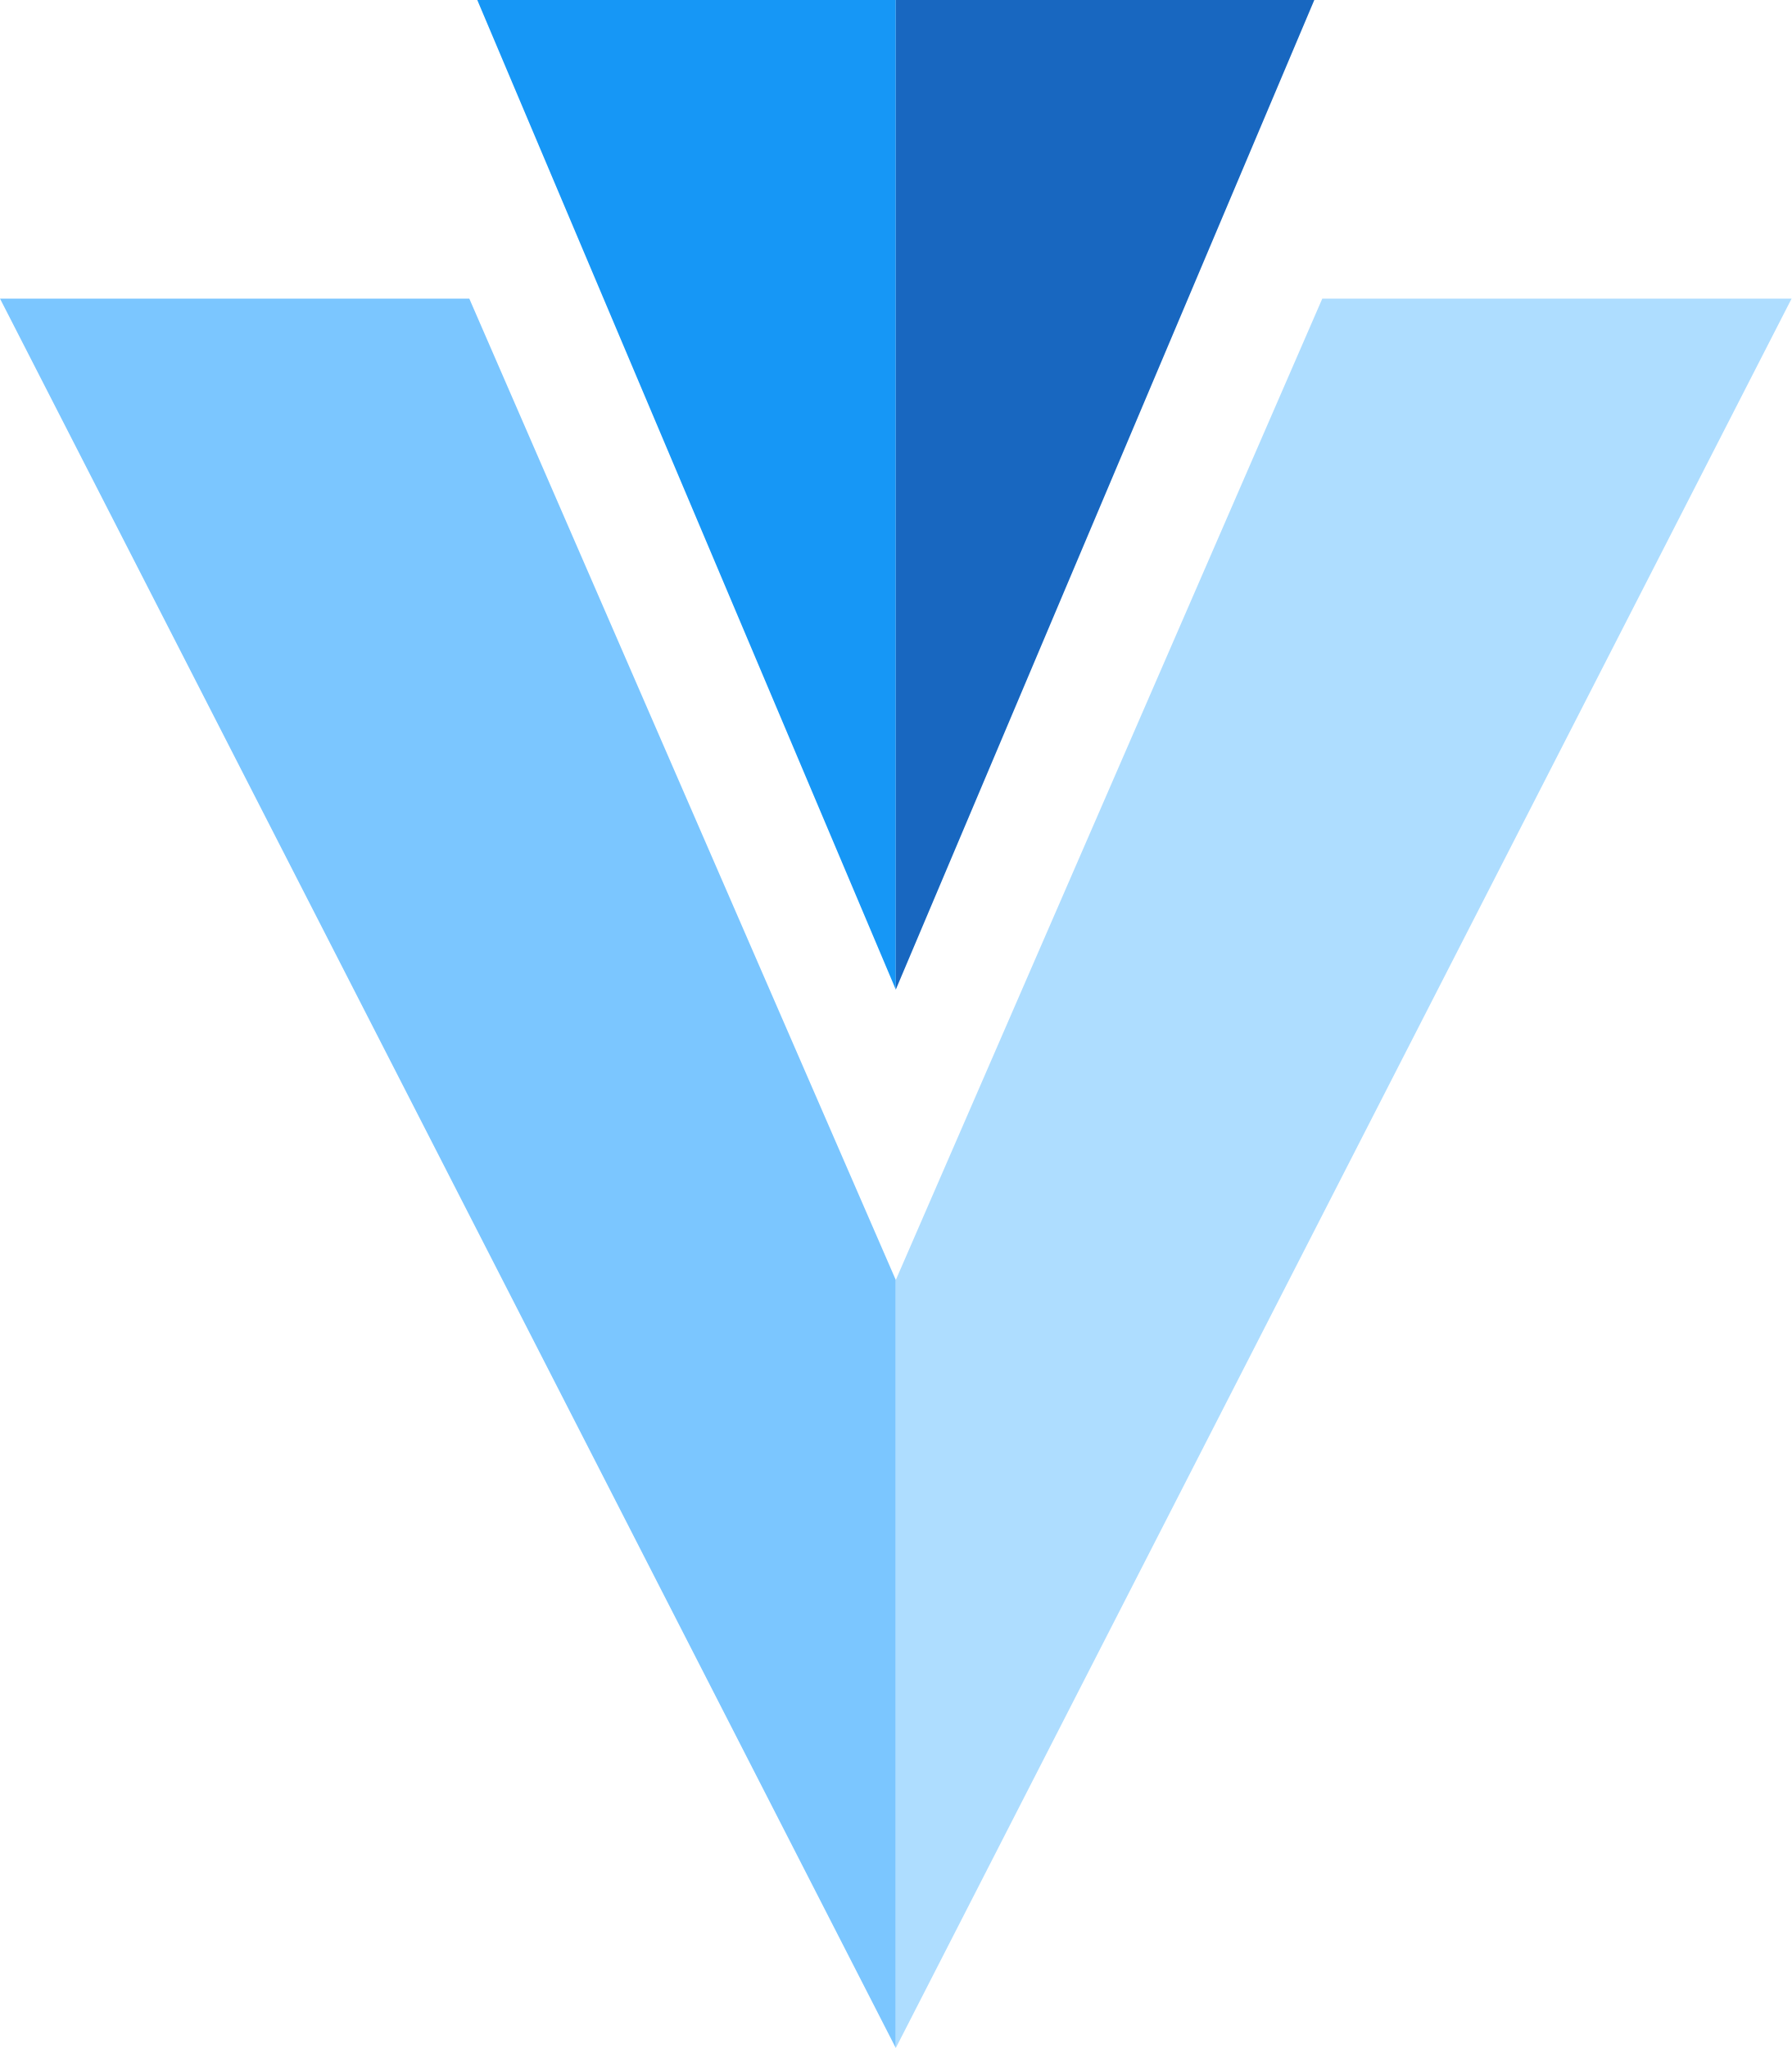
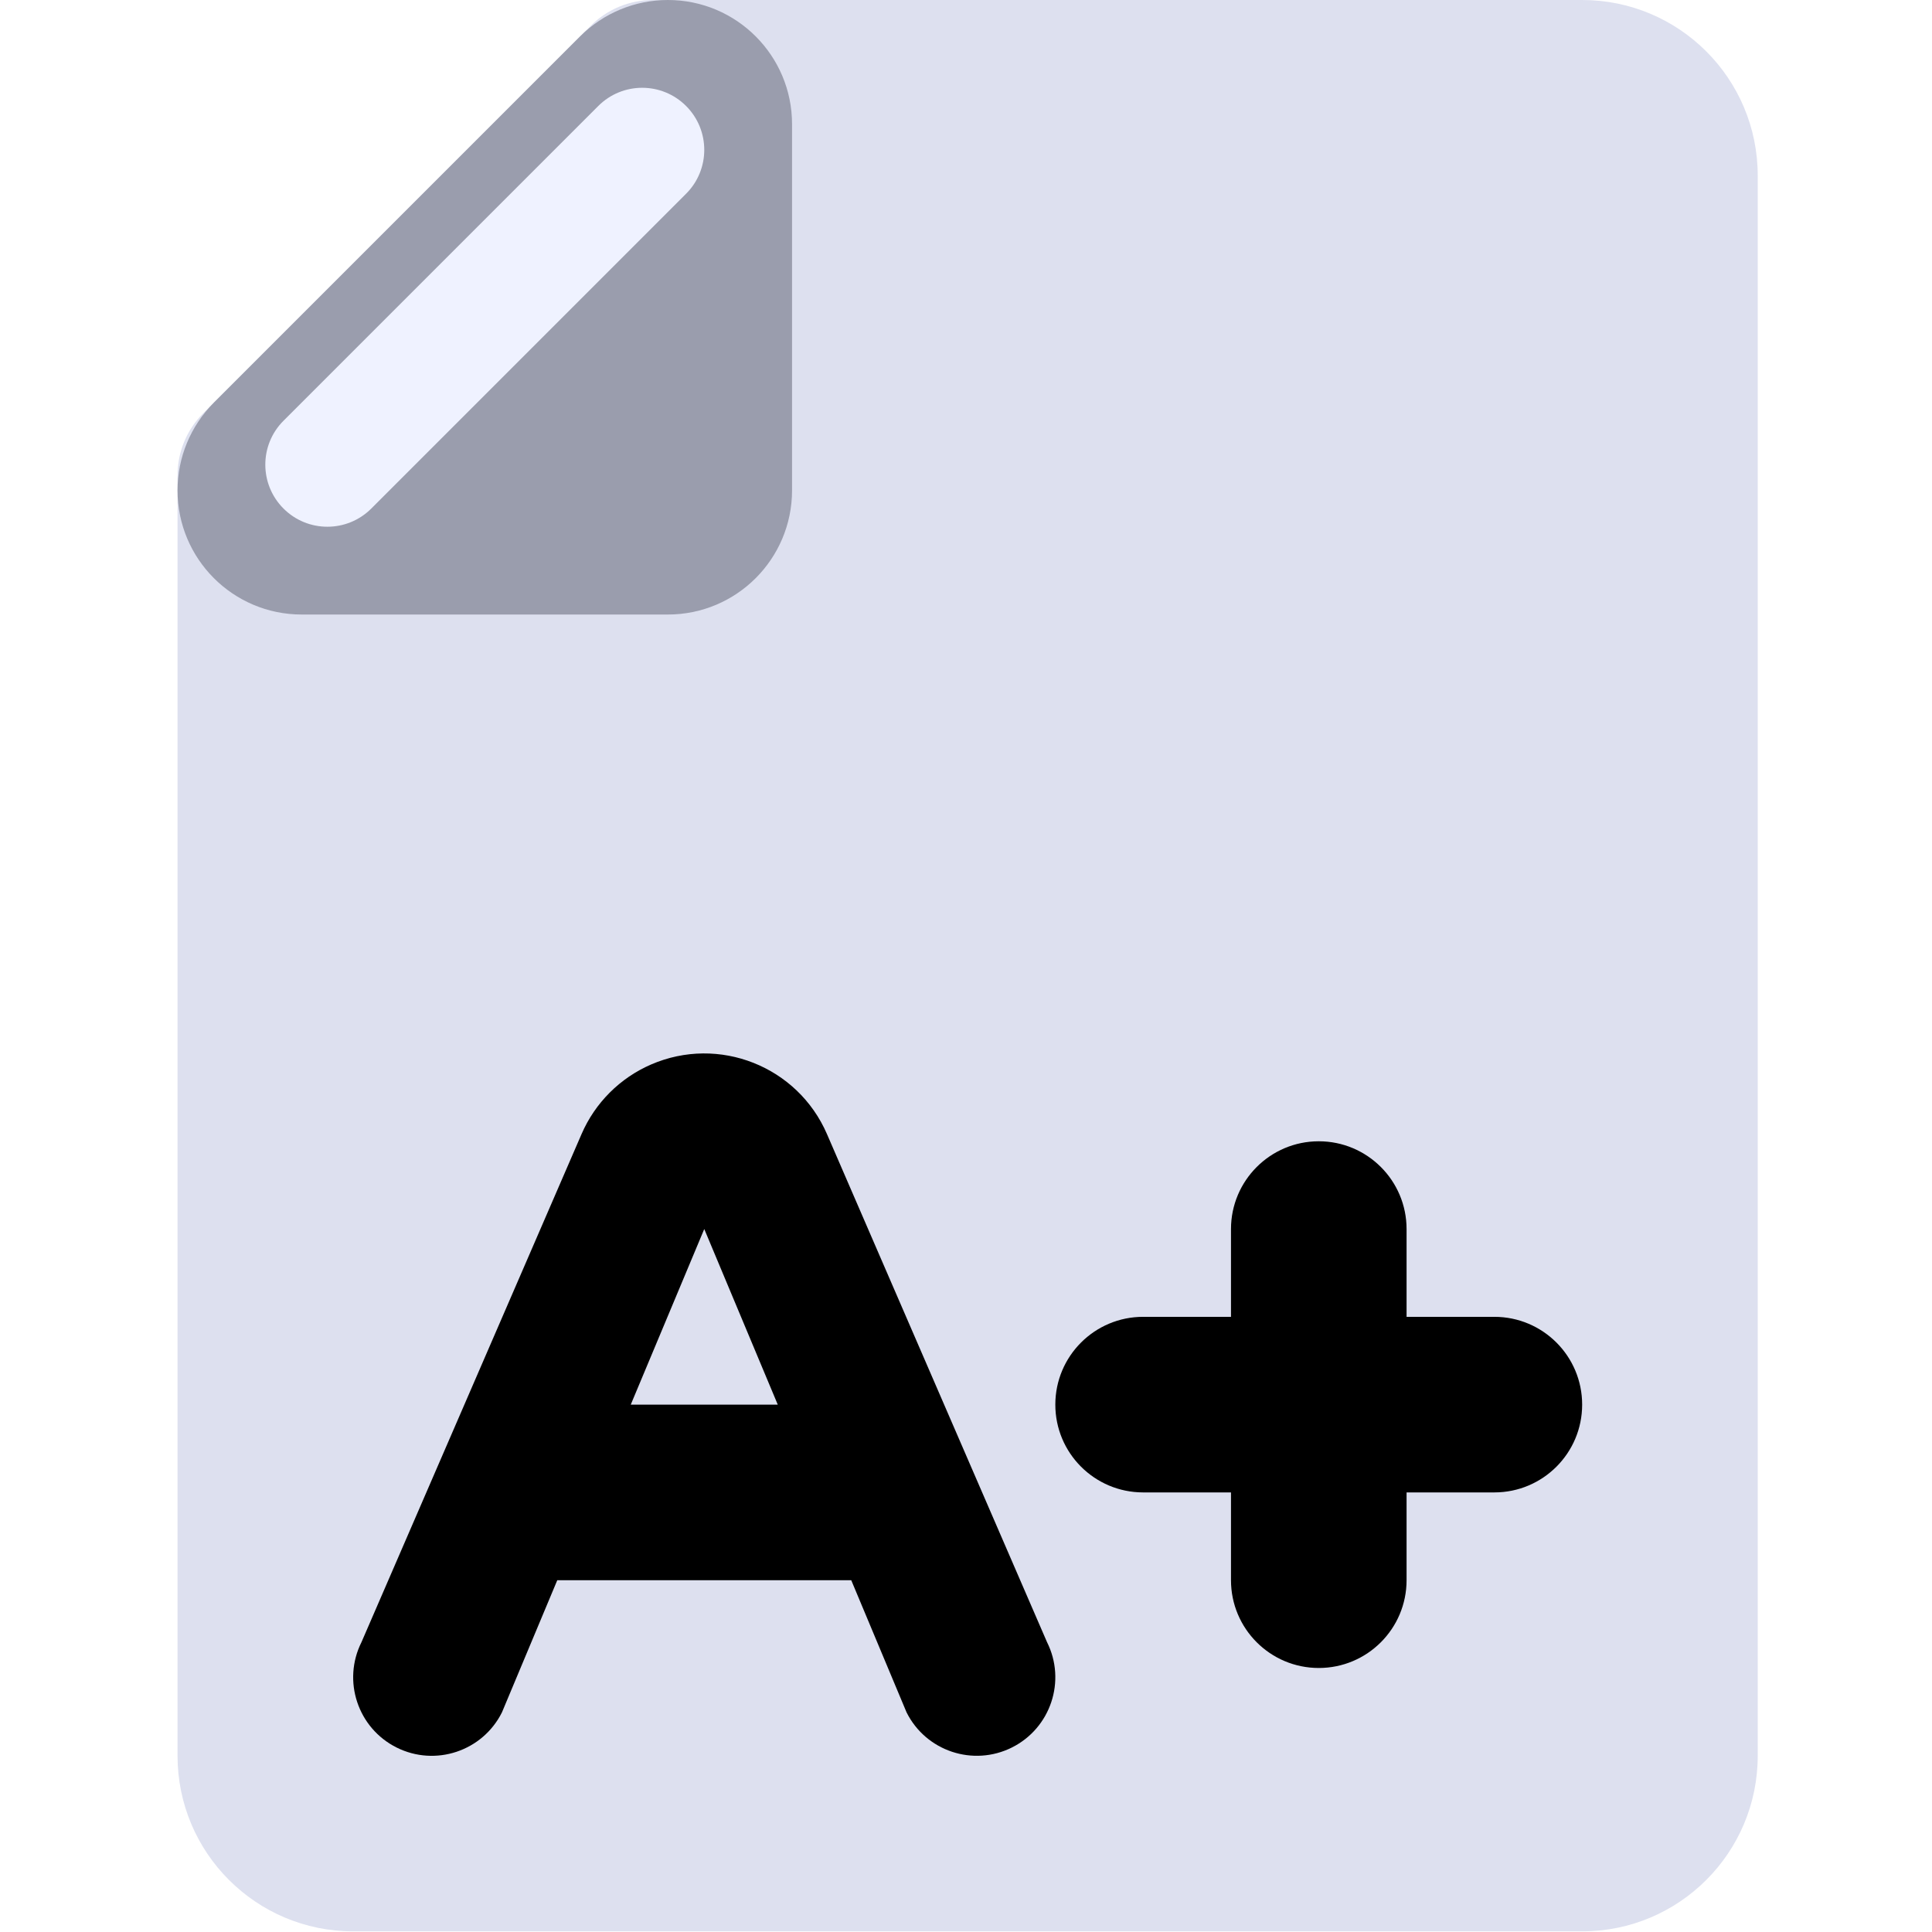
- <svg xmlns="http://www.w3.org/2000/svg" id="Layer_1" data-name="Layer 1" viewBox="0 0 87.5 100">
-   <defs>
-     <style>.cls-1{fill:#1697f6;}.cls-2{fill:#7bc6ff;}.cls-3{fill:#1867c0;}.cls-4{fill:#aeddff;}</style>
-   </defs>
-   <polyline class="cls-1" points="43.75 0 23.31 0 43.75 48.32" />
-   <polygon class="cls-2" points="43.75 62.5 43.75 100 0 14.58 22.92 14.58 43.75 62.5" />
-   <polyline class="cls-3" points="43.75 0 64.19 0 43.75 48.32" />
-   <polygon class="cls-4" points="64.58 14.58 87.5 14.58 43.75 100 43.75 62.5 64.58 14.58" />
+ <svg xmlns="http://www.w3.org/2000/svg" height="644pt" version="1.1" viewBox="-59 0 644 644.215" width="644pt">
+   <g id="surface1">
+     <path d="M 158.578 0 L 468.453 0 C 500.785 0 526.996 26.211 526.996 58.547 L 526.996 585.453 C 526.996 617.789 500.785 644 468.453 644 L 58.633 644 C 26.301 644 0.09 617.789 0.09 585.453 L 0.09 158.488 C 0.09 150.727 3.172 143.281 8.66 137.789 L 137.879 8.574 C 143.367 3.082 150.812 0 158.578 0 Z M 158.578 0 " style="stroke:none;fill-rule:nonzero;fill: #dde0ef;fill-opacity:1;" />
+     <path d="M 204.996 41.398 L 204.996 163.512 C 204.996 186.375 186.461 204.91 163.598 204.91 L 41.484 204.91 C 18.621 204.91 0.09 186.375 0.09 163.512 C 0.09 152.531 4.449 142.004 12.215 134.238 L 134.324 12.125 C 142.09 4.363 152.621 0 163.598 0 C 186.461 0 204.996 18.535 204.996 41.398 Z M 204.996 41.398 " style="stroke:none;fill-rule:nonzero;fill: #9a9dad;fill-opacity:1;" />
+     <path d="M 439.18 439.09 L 409.906 439.09 L 409.906 409.816 C 409.898 393.652 396.789 380.551 380.621 380.555 C 364.465 380.562 351.367 393.66 351.359 409.816 L 351.359 439.09 L 322.086 439.09 C 305.922 439.074 292.801 452.168 292.785 468.332 C 292.766 484.5 305.859 497.617 322.027 497.637 C 322.047 497.637 322.066 497.637 322.086 497.637 L 351.359 497.637 L 351.359 526.91 C 351.359 543.074 364.465 556.18 380.633 556.18 C 396.801 556.18 409.906 543.074 409.906 526.91 L 409.906 497.637 L 439.18 497.637 C 455.348 497.637 468.453 484.531 468.453 468.363 C 468.453 452.195 455.348 439.09 439.18 439.09 Z M 439.18 439.09 " style="stroke:none;fill-rule:nonzero;fill: #000000;fill-opacity:1;" />
+     <path d="M 290.016 547.562 L 216.633 378.133 C 206.844 355.543 180.598 345.16 158.004 354.945 C 147.609 359.449 139.32 367.738 134.816 378.133 L 61.43 547.562 C 54.957 560.492 60.195 576.223 73.125 582.695 C 86.059 589.168 101.785 583.93 108.258 571 C 108.262 570.992 108.266 570.988 108.266 570.98 L 126.715 526.91 L 224.734 526.91 L 243.18 570.98 C 249.648 583.914 265.375 589.156 278.309 582.691 C 291.242 576.223 296.484 560.496 290.016 547.562 Z M 151.219 468.363 L 175.723 409.816 L 200.23 468.363 Z M 151.219 468.363 " style="stroke:none;fill-rule:nonzero;fill: rgb(0, 0, 0);fill-opacity:1;" />
+     <path d="M 35.422 140.301 L 140.391 35.336 C 148.473 27.25 161.578 27.25 169.66 35.336 C 177.746 43.418 177.746 56.523 169.66 64.609 L 64.695 169.574 C 56.613 177.656 43.508 177.656 35.426 169.574 C 27.34 161.488 27.34 148.383 35.422 140.301 Z M 35.422 140.301 " style=" stroke:none;fill-rule:nonzero;fill:rgb(93.725%,94.902%,100%);fill-opacity:1;" />
+   </g>
</svg>
